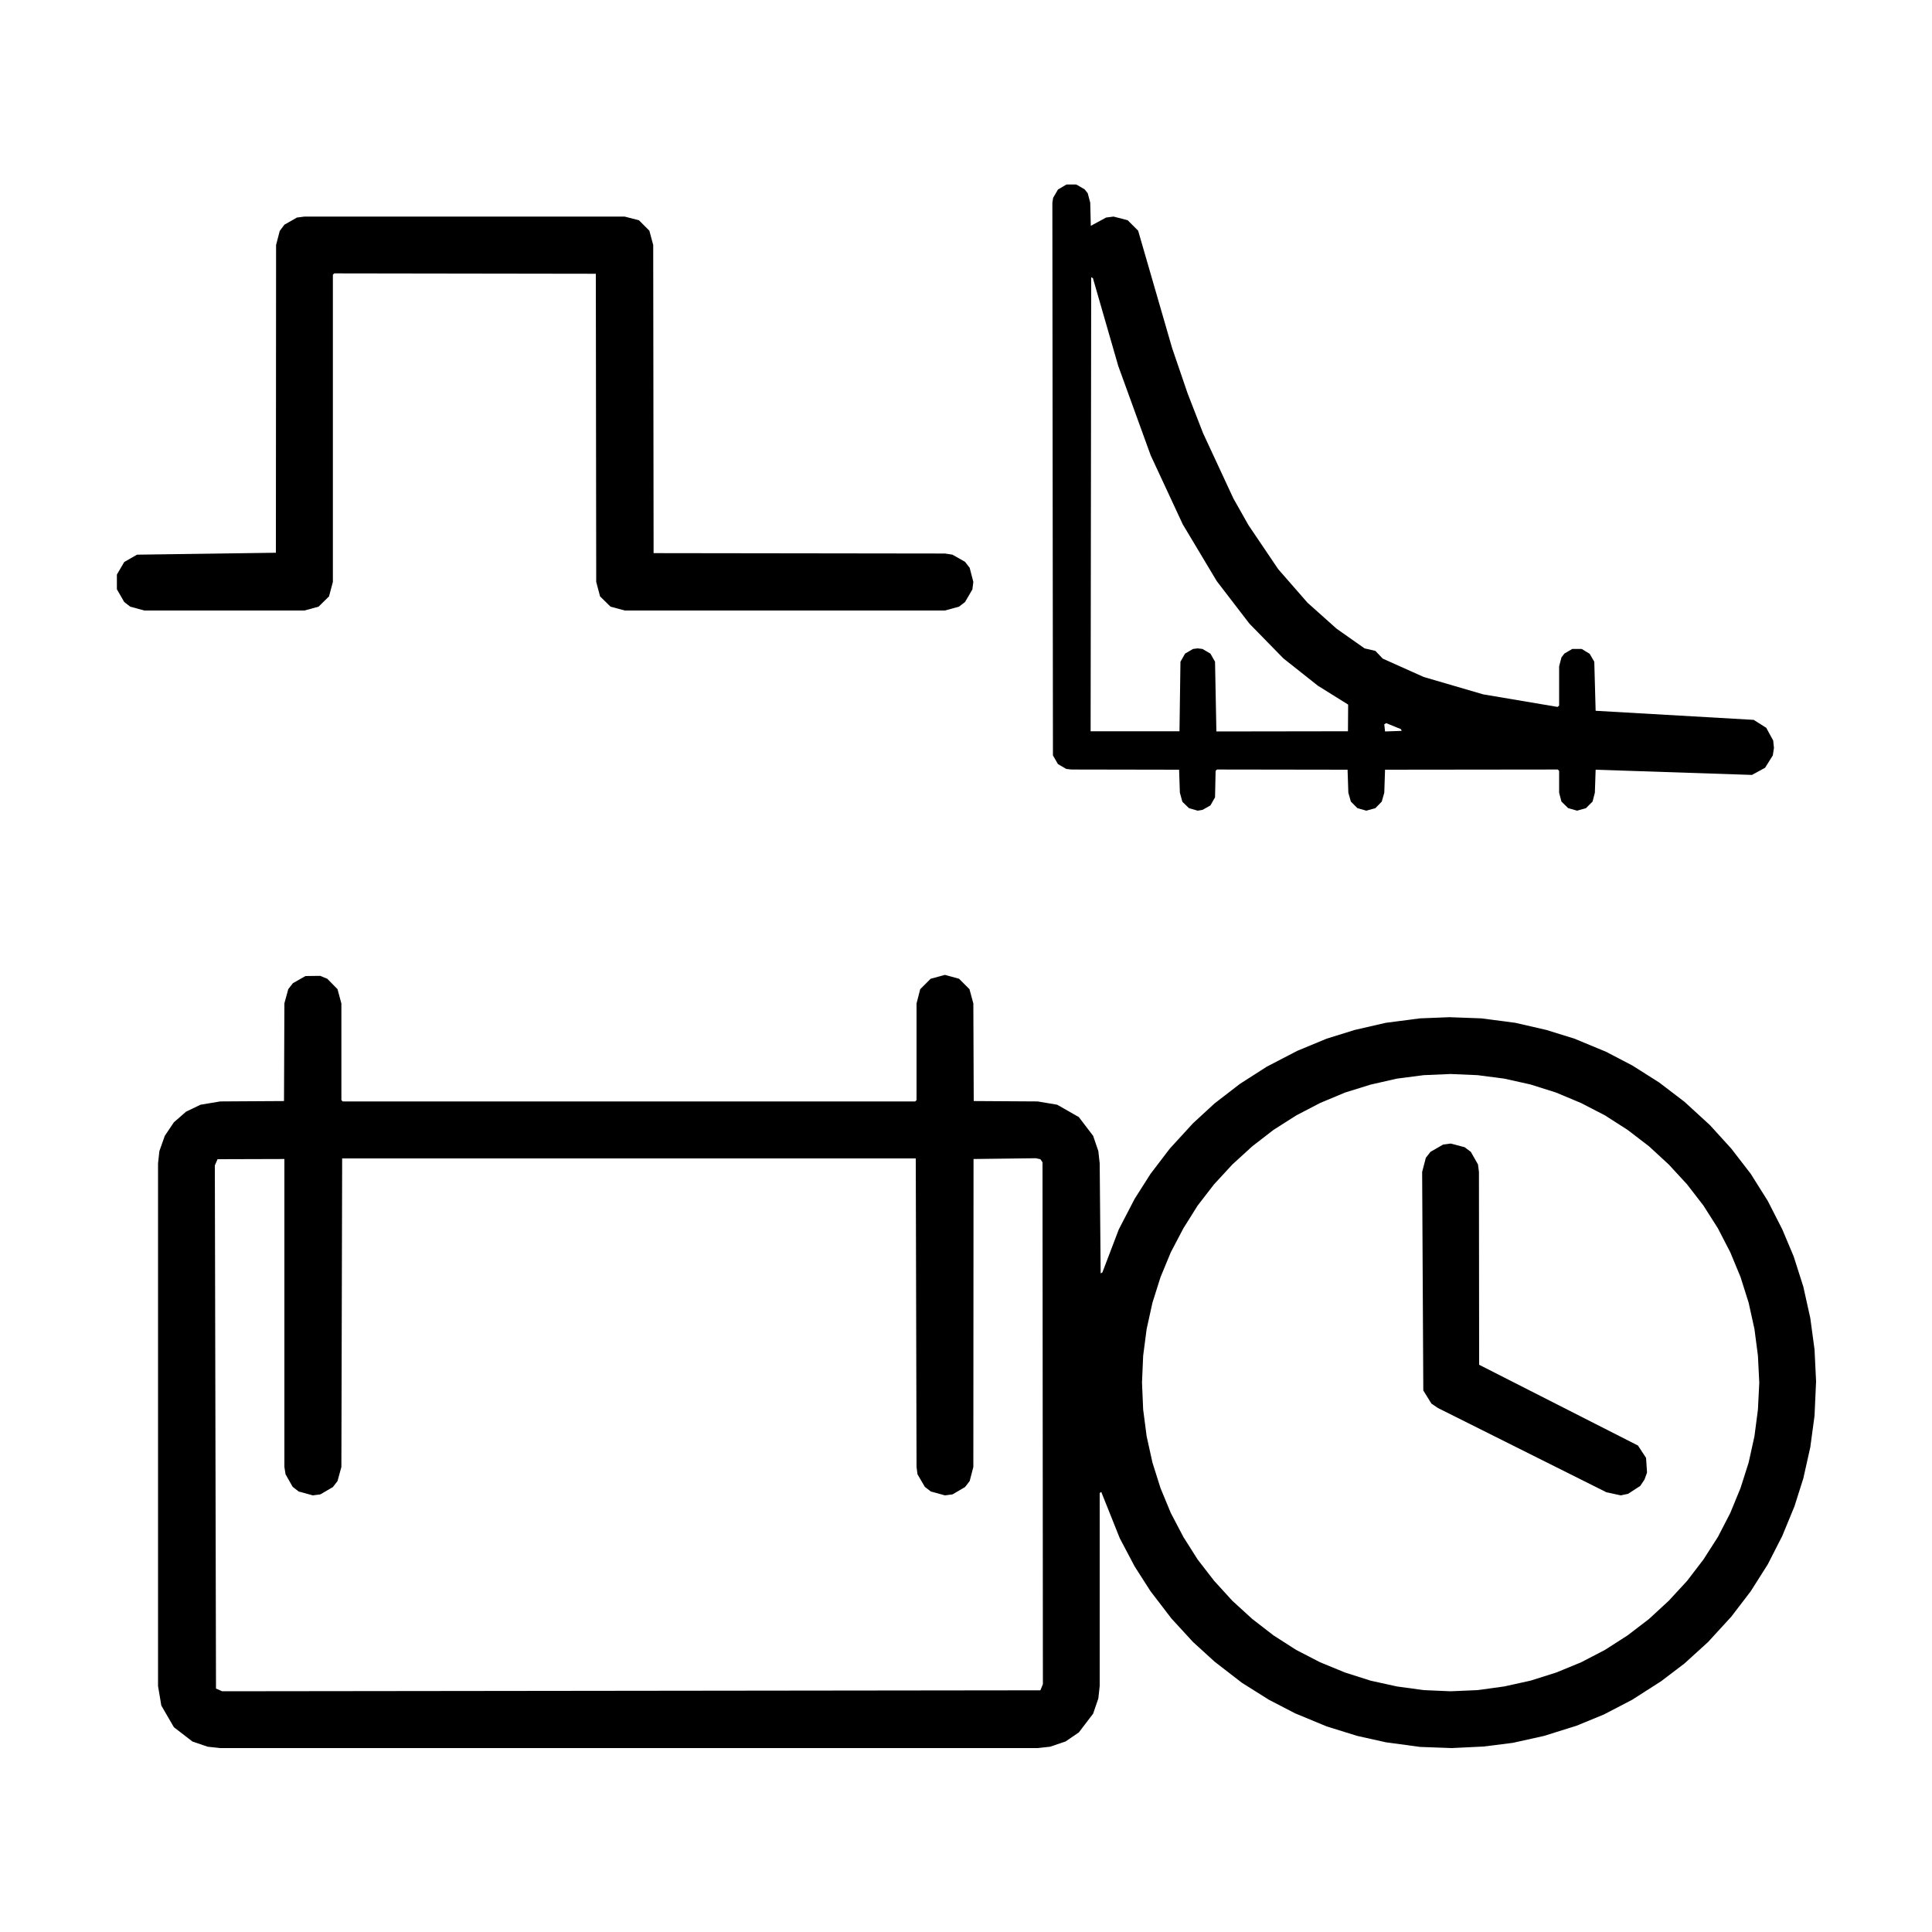
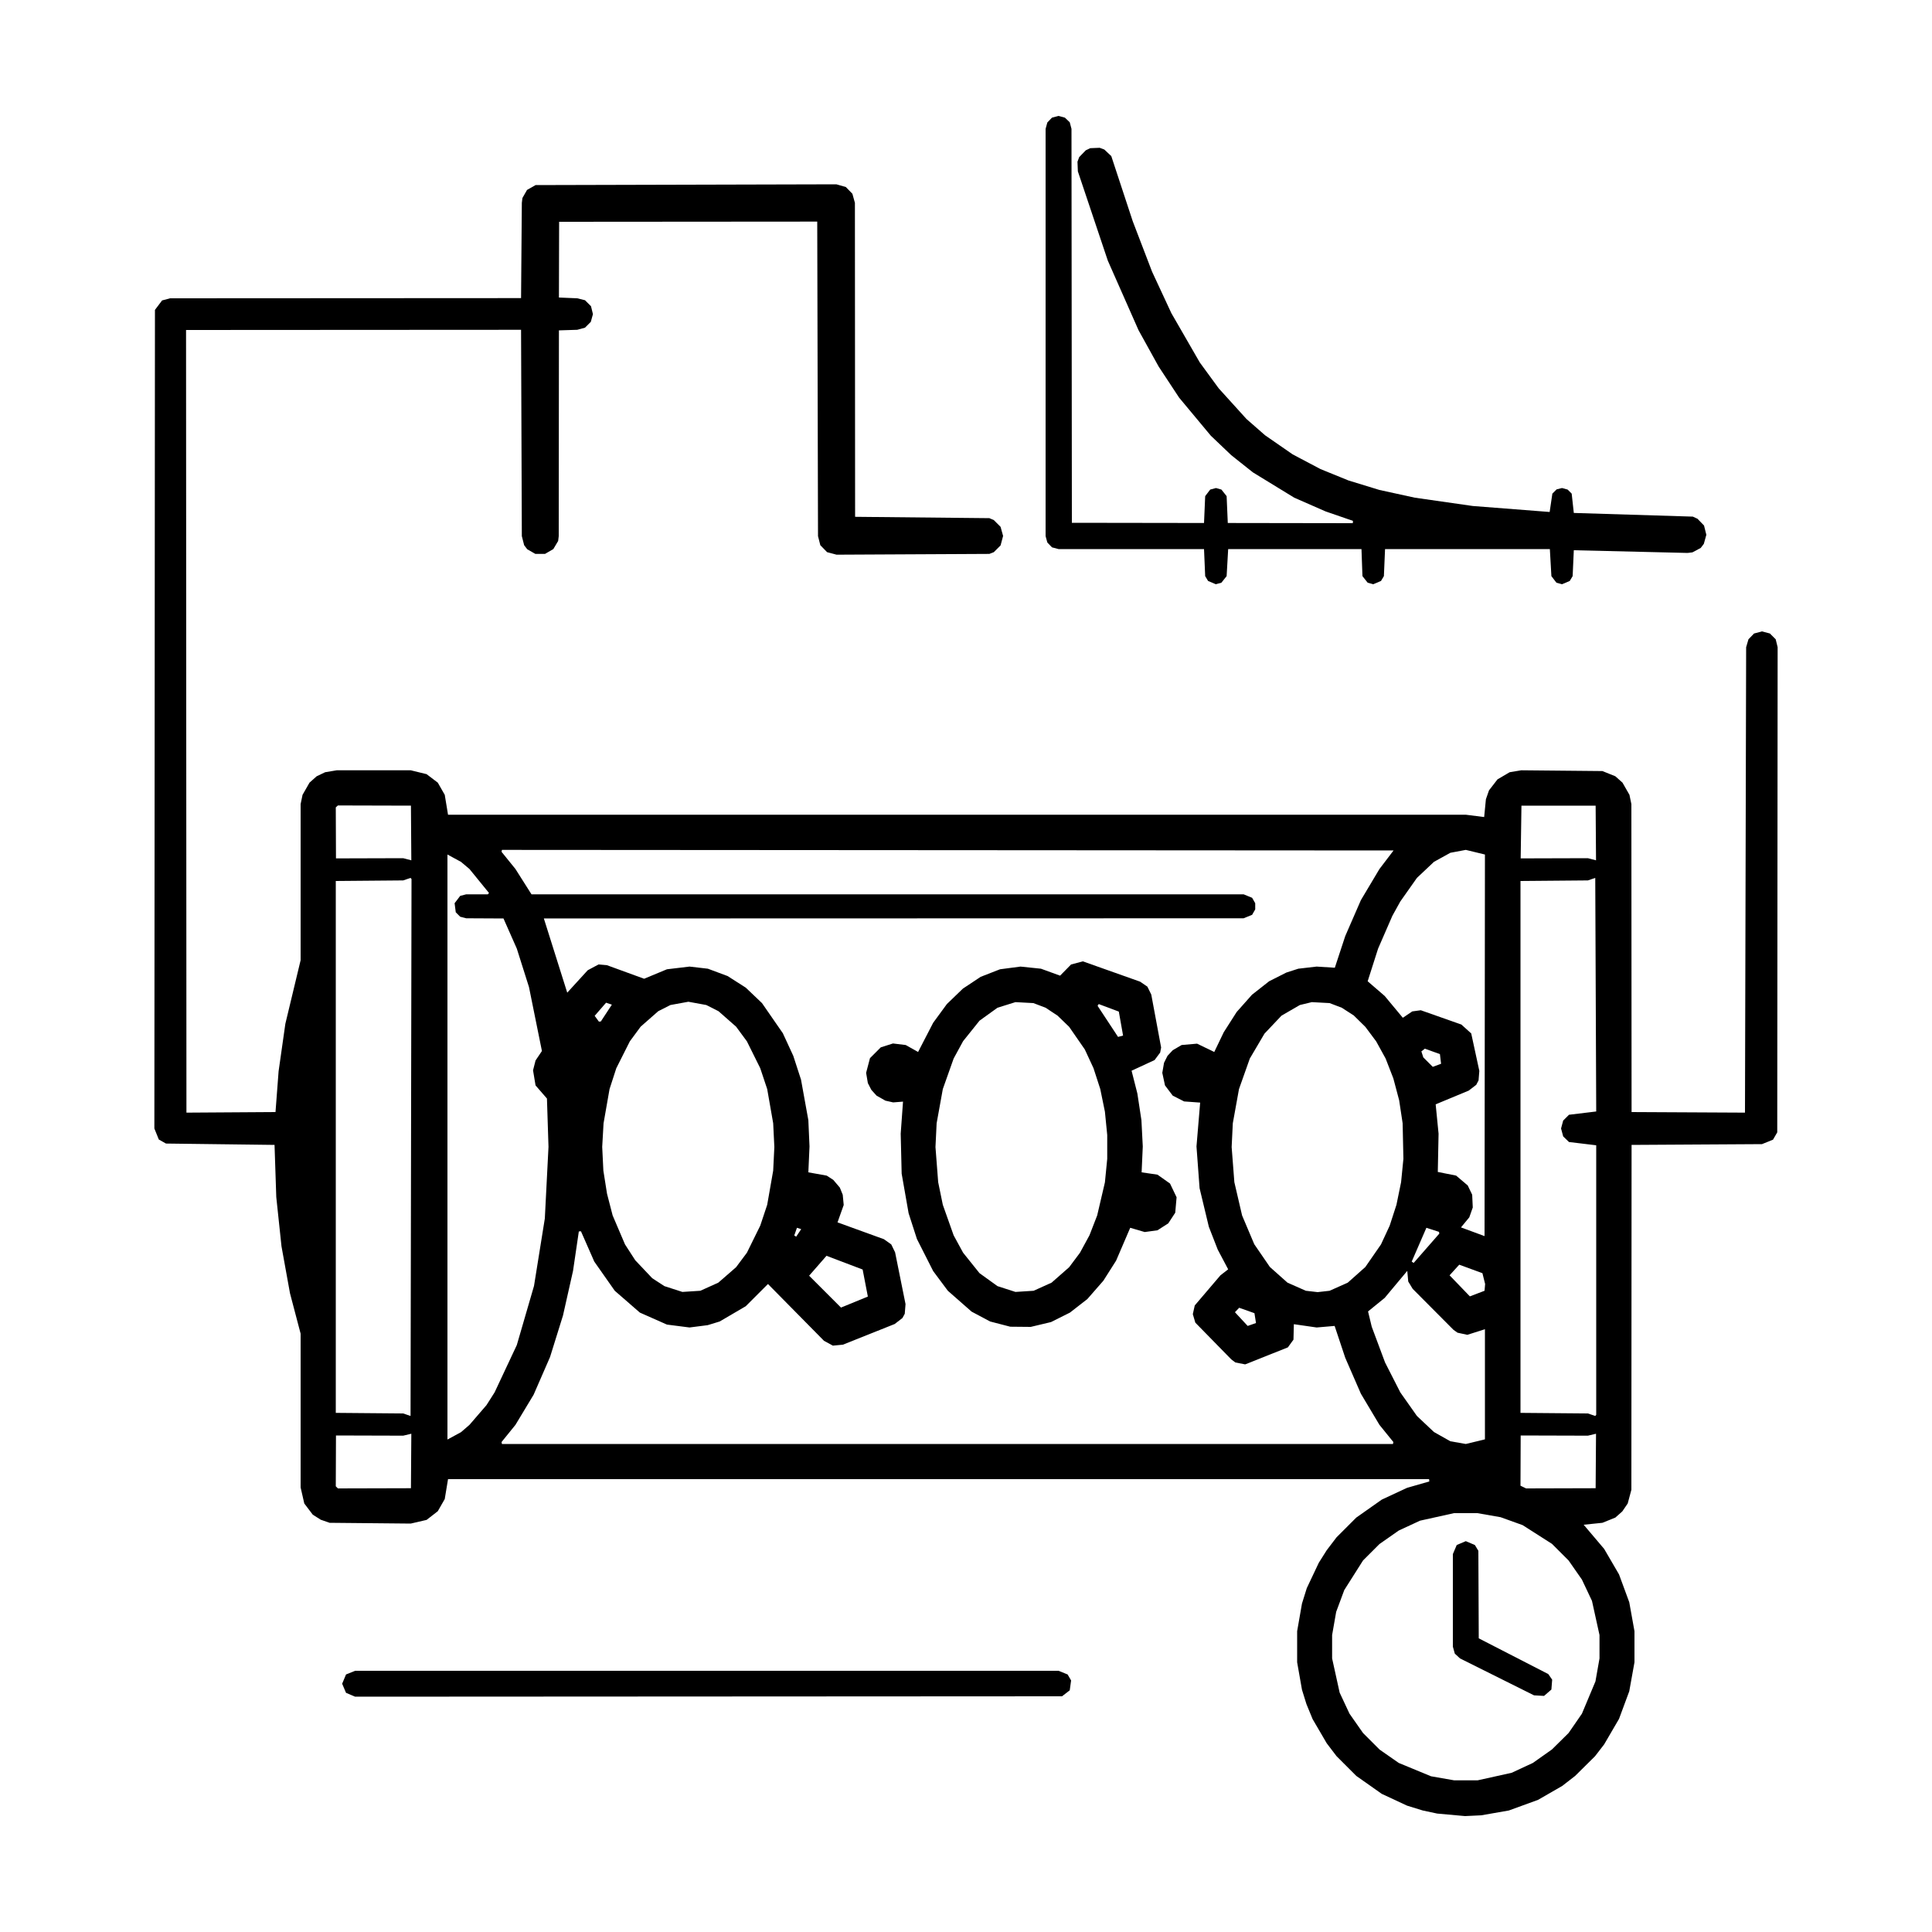
<svg xmlns="http://www.w3.org/2000/svg" viewBox="0 0 1000 1000" width="100%" height="100%">
-   <path fill="currentColor" d="M501.8 512.0 L503.8 519.4 L504.0 569.9 L537.1 570.1 L547.2 571.8 L558.4 578.2 L565.8 587.9 L568.5 595.8 L569.2 602.2 L569.7 659.1 L570.6 658.6 L579.1 636.3 L587.3 620.5 L595.5 607.6 L605.5 594.5 L617.5 581.4 L628.7 571.1 L641.8 561.0 L655.7 552.1 L671.5 543.9 L686.7 537.6 L701.2 533.1 L717.3 529.4 L735.0 527.1 L750.2 526.5 L766.7 527.1 L784.3 529.4 L800.4 533.1 L814.9 537.6 L831.3 544.4 L844.9 551.5 L858.8 560.3 L871.9 570.3 L885.0 582.3 L896.1 594.5 L906.2 607.6 L915.0 621.6 L922.5 636.3 L928.4 650.3 L933.4 666.0 L937.0 682.2 L939.2 698.5 L940.0 715.0 L939.2 732.8 L937.0 749.1 L933.4 765.2 L928.8 779.7 L922.5 795.0 L915.0 809.7 L906.2 823.6 L896.1 836.8 L884.1 849.9 L871.9 861.0 L859.8 870.2 L844.8 879.8 L830.2 887.4 L816.1 893.2 L799.2 898.5 L783.0 902.1 L767.9 904.0 L751.4 904.8 L735.0 904.2 L717.3 901.8 L702.5 898.5 L686.7 893.6 L670.3 886.8 L656.8 879.8 L642.8 871.0 L628.7 860.1 L617.5 849.9 L606.3 837.7 L595.5 823.6 L587.3 810.8 L579.6 796.2 L570.0 772.2 L569.2 772.8 L569.2 872.7 L568.5 879.1 L565.8 887.0 L558.4 896.7 L551.5 901.4 L543.5 904.1 L537.1 904.8 L114.0 904.8 L107.5 904.1 L99.6 901.4 L90.0 894.0 L83.5 882.8 L81.8 872.7 L81.8 602.2 L82.5 595.8 L85.3 587.9 L90.0 580.9 L96.3 575.4 L103.8 571.8 L114.0 570.1 L147.0 569.9 L147.2 519.3 L149.2 512.0 L151.6 508.9 L158.1 505.2 L165.7 505.1 L169.4 506.6 L174.7 512.0 L176.7 519.4 L176.7 569.4 L177.4 570.1 L473.7 570.1 L474.4 569.4 L474.4 519.4 L476.3 512.0 L481.7 506.6 L489.1 504.6 L496.4 506.6 Z M908.1 743.4 L909.9 729.6 L910.6 715.7 L909.9 701.7 L908.1 687.9 L905.1 674.3 L900.9 661.0 L895.6 648.2 L889.2 635.8 L881.7 624.0 L873.2 613.0 L863.7 602.7 L853.5 593.3 L842.4 584.8 L830.7 577.3 L818.3 570.9 L805.4 565.5 L792.1 561.3 L778.6 558.3 L764.8 556.5 L750.8 555.9 L736.9 556.5 L723.0 558.3 L709.4 561.4 L696.2 565.5 L683.3 570.9 L671.0 577.3 L659.2 584.8 L648.2 593.3 L637.9 602.7 L628.4 613.0 L619.9 624.0 L612.5 635.8 L606.0 648.2 L600.7 661.0 L596.5 674.3 L593.5 687.9 L591.7 701.7 L591.1 715.6 L591.7 729.6 L593.5 743.4 L596.5 757.0 L600.7 770.3 L606.0 783.1 L612.5 795.5 L619.9 807.2 L628.5 818.3 L637.9 828.6 L648.2 838.0 L659.2 846.5 L670.9 854.0 L683.3 860.4 L696.2 865.7 L709.4 869.9 L723.0 872.9 L736.9 874.8 L750.8 875.4 L764.8 874.8 L778.6 872.9 L792.2 869.9 L805.5 865.7 L818.4 860.4 L830.7 854.0 L842.4 846.5 L853.5 838.0 L863.7 828.6 L873.2 818.3 L881.7 807.2 L889.2 795.5 L895.6 783.1 L900.9 770.2 L905.1 757.0 Z M539.6 601.6 L538.5 600.0 L536.1 599.5 L503.9 599.9 L503.8 759.3 L501.9 766.6 L499.5 769.7 L493.0 773.5 L489.1 774.0 L481.8 772.0 L478.7 769.6 L474.9 763.1 L474.4 759.3 L474.0 599.6 L177.1 599.6 L176.7 759.3 L174.7 766.6 L172.3 769.7 L165.8 773.5 L161.9 774.0 L154.6 772.0 L151.5 769.6 L147.8 763.1 L147.2 759.3 L147.2 599.9 L112.6 600.0 L111.2 603.2 L111.8 874.0 L115.0 875.4 L538.5 874.9 L539.8 871.7 Z M612.0 415.0 L610.7 410.3 L610.3 398.4 L554.5 398.3 L551.9 398.0 L547.6 395.5 L545.0 391.0 L544.7 105.0 L545.1 102.4 L547.6 98.1 L552.0 95.5 L557.1 95.5 L561.4 98.0 L563.0 100.0 L564.3 104.9 L564.6 116.9 L572.5 112.6 L576.4 112.1 L583.7 114.0 L589.1 119.4 L606.7 180.2 L614.7 203.6 L622.7 224.2 L638.4 258.0 L646.2 271.8 L661.6 294.6 L676.8 312.0 L691.8 325.4 L706.3 335.6 L711.9 336.9 L715.7 340.9 L736.9 350.4 L767.7 359.4 L806.2 365.9 L807.0 365.2 L807.0 344.9 L808.2 340.3 L809.7 338.3 L813.8 335.9 L818.7 335.9 L822.8 338.4 L825.2 342.5 L825.9 367.9 L907.7 372.6 L914.2 376.7 L917.8 383.3 L918.2 387.1 L917.6 391.0 L913.6 397.4 L906.8 401.1 L825.9 398.4 L825.5 410.3 L824.3 414.9 L820.9 418.3 L816.3 419.6 L811.7 418.3 L808.2 414.9 L807.0 410.3 L807.0 399.0 L806.3 398.3 L716.9 398.4 L716.5 410.3 L715.2 414.9 L711.9 418.3 L707.2 419.6 L702.6 418.3 L699.2 414.9 L697.9 410.3 L697.5 398.4 L629.9 398.3 L629.2 399.0 L628.9 412.7 L626.5 416.9 L622.4 419.2 L619.9 419.6 L615.4 418.3 Z M717.5 374.3 L716.5 374.9 L716.9 378.6 L725.5 378.3 L725.1 377.4 Z M595.6 235.7 L578.8 189.4 L565.7 144.0 L564.8 143.5 L564.5 378.5 L610.5 378.5 L611.0 342.5 L613.4 338.3 L617.5 335.9 L619.9 335.6 L622.4 335.9 L626.5 338.3 L628.9 342.5 L629.6 378.6 L697.7 378.5 L697.8 364.7 L682.1 354.9 L664.3 340.8 L646.7 322.8 L629.8 300.8 L612.2 271.4 Z M736.7 719.7 L736.1 606.6 L738.0 599.3 L740.4 596.2 L747.0 592.4 L750.9 591.9 L758.1 593.8 L761.3 596.2 L765.0 602.7 L765.5 606.6 L765.6 706.4 L847.8 748.2 L852.0 754.6 L852.5 762.2 L851.2 765.8 L849.0 769.1 L842.7 773.2 L838.9 774.0 L831.5 772.4 L744.3 728.8 L740.9 726.5 Z M310.6 308.7 L308.6 301.2 L308.4 141.7 L173.0 141.5 L172.3 142.2 L172.3 301.2 L170.3 308.7 L164.9 314.0 L157.6 316.0 L74.7 316.0 L67.4 314.0 L64.3 311.6 L60.5 305.0 L60.5 297.4 L64.3 290.9 L70.9 287.1 L142.8 286.1 L142.9 126.8 L144.8 119.5 L147.2 116.3 L153.7 112.6 L157.6 112.1 L323.3 112.1 L330.7 114.0 L336.1 119.4 L338.1 126.8 L338.3 286.3 L489.1 286.5 L493.0 287.1 L499.5 290.8 L501.9 293.9 L503.8 301.2 L503.3 305.1 L499.5 311.6 L496.4 314.0 L489.1 316.0 L323.4 316.0 L316.0 314.0 Z" />
+   <path fill="currentColor" d="M155.6 416.2 L156.6 411.4 L160.2 405.1 L163.9 401.8 L168.3 399.7 L174.3 398.7 L212.6 398.7 L220.8 400.7 L226.6 405.1 L230.2 411.4 L231.9 421.7 L758.7 421.7 L768.2 422.9 L769.1 413.7 L770.7 409.1 L775.1 403.4 L781.4 399.7 L787.4 398.7 L829.4 399.1 L836.1 401.8 L839.8 405.1 L843.4 411.4 L844.4 416.2 L844.5 575.6 L903.2 575.9 L903.8 335.0 L905.0 330.9 L907.9 327.9 L912.0 326.8 L916.1 327.9 L919.1 330.9 L920.1 335.0 L919.9 586.1 L917.7 589.9 L912.0 592.2 L844.5 592.6 L844.4 771.1 L842.5 778.2 L839.7 782.3 L836.1 785.5 L829.4 788.2 L819.7 789.2 L830.3 801.7 L838.0 814.9 L843.3 829.3 L846.0 844.3 L846.0 860.4 L843.3 875.4 L838.0 889.7 L830.3 902.9 L825.6 909.0 L815.3 919.2 L808.6 924.4 L796.1 931.6 L781.0 937.1 L766.7 939.6 L758.3 940.0 L743.9 938.7 L736.4 937.1 L728.3 934.6 L715.2 928.5 L702.0 919.2 L691.8 909.0 L686.7 902.3 L679.4 889.8 L676.2 882.0 L673.9 874.6 L671.4 860.4 L671.4 844.3 L673.9 830.0 L676.4 822.0 L682.6 808.9 L686.7 802.4 L691.8 795.7 L702.0 785.5 L715.2 776.2 L728.3 770.1 L739.8 766.8 L739.7 765.6 L231.9 765.6 L230.2 775.9 L226.6 782.2 L220.8 786.7 L212.6 788.6 L170.6 788.2 L166.0 786.6 L161.9 784.0 L157.5 778.2 L155.6 769.9 L155.6 690.3 L150.1 669.4 L145.7 645.1 L143.0 619.6 L142.1 592.6 L85.9 591.9 L82.2 589.8 L79.9 584.1 L80.2 160.4 L83.9 155.5 L88.0 154.4 L269.7 154.3 L270.1 105.0 L270.4 102.5 L272.8 98.3 L277.2 95.8 L432.9 95.4 L437.8 96.8 L441.2 100.3 L442.5 105.0 L442.6 267.5 L512.1 268.2 L514.4 269.2 L517.9 272.7 L519.2 277.4 L517.9 282.3 L514.4 285.8 L512.1 286.7 L433.0 287.1 L428.1 285.8 L424.6 282.2 L423.4 277.5 L423.0 114.7 L289.4 114.8 L289.3 154.0 L298.8 154.4 L302.8 155.4 L305.9 158.5 L306.9 162.6 L305.8 166.6 L302.8 169.6 L298.8 170.7 L289.3 171.0 L289.2 277.5 L288.9 280.0 L286.4 284.2 L282.1 286.7 L277.1 286.7 L272.9 284.3 L271.3 282.2 L270.1 277.5 L269.7 170.7 L96.3 170.8 L96.5 575.9 L142.6 575.6 L144.2 554.5 L147.7 529.9 L155.6 497.0 Z M825.8 870.3 L827.9 858.4 L827.9 846.3 L824.0 828.6 L818.8 817.6 L811.9 807.7 L803.3 799.1 L788.1 789.4 L776.7 785.3 L764.7 783.2 L752.6 783.2 L735.0 787.1 L724.0 792.2 L714.0 799.2 L705.5 807.7 L695.8 823.0 L691.6 834.3 L689.5 846.3 L689.5 858.4 L693.4 876.1 L698.5 887.0 L705.5 897.0 L714.1 905.6 L724.0 912.5 L740.7 919.4 L752.7 921.5 L764.8 921.5 L782.4 917.6 L793.4 912.5 L803.3 905.5 L811.9 897.0 L818.8 887.0 Z M787.0 731.3 L821.9 731.6 L825.7 732.9 L826.2 732.3 L826.2 592.8 L812.1 591.1 L809.1 588.2 L808.0 584.1 L809.1 580.0 L812.1 577.0 L826.2 575.3 L825.7 454.4 L821.9 455.7 L787.0 456.0 Z M787.0 769.0 L789.9 770.4 L825.9 770.3 L826.1 742.1 L821.9 743.1 L787.1 743.0 Z M787.5 417.0 L787.1 444.3 L821.9 444.2 L826.1 445.3 L825.9 417.0 Z M768.4 668.1 L768.7 664.6 L767.3 659.0 L755.3 654.6 L750.3 660.1 L760.8 671.0 Z M707.9 507.9 L716.7 515.5 L726.1 526.8 L731.0 523.5 L735.4 522.9 L756.4 530.3 L761.5 534.9 L765.7 554.3 L765.3 559.2 L764.1 561.5 L760.2 564.5 L743.1 571.6 L744.6 586.8 L744.2 606.6 L753.7 608.5 L759.7 613.6 L762.0 618.4 L762.3 625.0 L760.5 630.1 L756.2 635.3 L768.4 639.8 L768.6 442.3 L758.7 439.9 L750.7 441.4 L742.2 446.1 L733.4 454.4 L724.8 466.6 L720.7 474.0 L713.3 491.0 Z M708.1 678.8 L710.0 686.7 L716.9 705.2 L724.8 720.7 L733.4 732.9 L742.2 741.2 L750.7 746.0 L758.7 747.4 L768.6 745.0 L768.6 688.0 L759.5 690.9 L754.4 689.8 L752.3 688.3 L731.2 667.1 L728.9 663.3 L728.4 657.8 L716.7 671.8 Z M745.9 550.6 L745.3 545.6 L737.5 542.8 L735.7 544.2 L736.7 547.3 L741.6 552.2 Z M730.7 653.0 L731.7 653.7 L745.0 638.5 L744.8 637.6 L738.3 635.5 Z M714.8 644.1 L719.3 634.4 L722.8 623.6 L725.2 611.9 L726.4 599.8 L726.0 581.4 L724.2 569.5 L721.2 558.2 L717.2 547.9 L712.3 539.0 L706.7 531.5 L700.7 525.6 L694.5 521.6 L688.2 519.2 L679.0 518.7 L672.8 520.2 L663.3 525.7 L654.5 535.0 L646.9 547.9 L641.3 563.7 L638.1 581.4 L637.5 593.7 L638.9 611.9 L642.9 629.1 L649.2 644.0 L657.3 655.8 L666.4 663.9 L675.9 668.1 L682.0 668.8 L688.2 668.1 L697.6 663.9 L706.7 655.8 Z M300.7 637.3 L299.6 637.4 L296.6 657.8 L291.4 680.9 L284.7 702.4 L276.2 721.9 L266.8 737.5 L259.6 746.4 L259.8 747.4 L721.0 747.4 L721.2 746.4 L714.0 737.5 L704.4 721.4 L696.3 702.8 L690.8 686.3 L681.5 687.1 L669.7 685.4 L669.5 693.4 L666.6 697.4 L644.5 706.2 L639.4 705.2 L637.3 703.6 L618.7 684.6 L617.4 680.2 L618.4 675.7 L631.7 660.1 L635.7 657.0 L630.3 646.8 L625.7 635.0 L620.9 615.0 L619.3 593.4 L621.2 570.7 L612.9 570.1 L607.0 567.1 L603.0 561.8 L601.6 555.3 L602.5 550.1 L604.3 546.5 L607.0 543.6 L611.6 540.9 L619.6 540.2 L628.5 544.5 L633.4 534.3 L640.1 523.8 L648.0 514.9 L656.9 507.9 L665.8 503.4 L672.0 501.4 L681.5 500.3 L690.9 500.9 L696.3 484.5 L704.4 465.9 L714.0 449.8 L721.3 440.2 L259.8 439.9 L259.6 440.9 L266.8 449.8 L275.1 462.9 L643.7 462.9 L648.1 464.7 L649.7 467.5 L649.7 470.7 L648.1 473.5 L643.7 475.3 L281.5 475.4 L293.6 513.8 L304.2 502.2 L309.8 499.2 L314.2 499.6 L333.4 506.6 L345.2 501.7 L356.9 500.3 L366.4 501.4 L376.6 505.2 L386.0 511.2 L394.4 519.2 L405.2 534.8 L410.6 546.5 L414.6 558.8 L418.4 579.8 L419.0 593.4 L418.4 606.8 L427.9 608.5 L431.3 610.7 L434.7 614.7 L436.2 618.4 L436.7 623.7 L433.5 632.7 L457.5 641.4 L461.3 644.1 L463.3 648.2 L468.7 675.0 L468.3 680.0 L467.1 682.2 L463.1 685.3 L436.3 696.0 L431.1 696.5 L426.5 694.0 L397.5 664.6 L386.0 676.1 L372.5 684.0 L366.3 685.9 L356.9 687.1 L345.2 685.6 L331.2 679.4 L318.2 668.1 L307.6 653.0 Z M650.1 684.8 L649.3 679.7 L641.4 676.9 L639.2 679.2 L645.8 686.3 Z M446.5 657.1 L427.8 650.0 L418.8 660.3 L435.3 676.8 L449.2 671.1 Z M411.1 639.5 L412.1 640.1 L414.7 636.2 L412.5 635.5 Z M353.2 668.7 L362.5 668.1 L371.8 663.9 L381.0 655.9 L386.6 648.4 L393.5 634.4 L397.1 623.6 L400.2 605.9 L400.8 593.7 L400.2 581.4 L397.1 563.7 L393.5 552.9 L386.6 539.0 L381.0 531.4 L371.9 523.4 L365.6 520.2 L356.3 518.5 L347.0 520.2 L340.7 523.4 L331.6 531.4 L326.0 539.0 L319.0 552.9 L315.5 563.7 L312.4 581.4 L311.7 593.6 L312.3 605.9 L314.2 617.9 L317.1 629.1 L323.5 644.1 L328.8 652.3 L337.6 661.6 L343.9 665.7 Z M310.0 528.8 L311.0 528.7 L316.7 520.0 L313.7 519.0 L307.8 525.8 Z M275.9 554.0 L277.2 548.9 L280.5 544.0 L273.8 510.9 L267.5 491.0 L260.6 475.4 L241.3 475.3 L238.2 474.5 L235.9 472.2 L235.3 467.5 L238.2 463.7 L241.3 462.9 L252.5 462.9 L253.1 462.2 L243.0 449.8 L238.6 446.1 L231.6 442.3 L231.6 745.1 L238.6 741.3 L243.0 737.5 L251.8 727.3 L256.0 720.7 L267.5 696.2 L276.4 665.6 L282.0 630.7 L283.9 593.6 L283.1 568.6 L277.2 561.8 Z M208.7 455.7 L173.8 456.0 L173.8 731.3 L208.7 731.6 L212.5 732.9 L213.0 455.0 L212.5 454.4 Z M173.8 769.3 L174.9 770.4 L212.7 770.3 L212.9 742.1 L208.7 743.1 L173.9 743.0 Z M173.8 417.9 L173.9 444.3 L208.7 444.2 L212.9 445.3 L212.7 417.0 L174.9 416.9 Z M700.2 270.8 L700.3 269.6 L686.1 264.7 L669.9 257.6 L648.5 244.5 L637.3 235.6 L626.7 225.5 L610.3 205.8 L599.7 189.7 L589.3 170.9 L573.4 134.9 L557.9 88.7 L557.7 83.7 L558.6 81.3 L562.0 77.8 L564.3 76.7 L569.2 76.5 L571.6 77.4 L575.2 80.8 L586.3 114.5 L596.3 140.6 L606.3 162.1 L621.0 187.6 L630.8 201.0 L645.2 216.9 L654.8 225.3 L669.1 235.2 L683.5 242.8 L698.0 248.7 L714.0 253.6 L732.3 257.6 L762.3 261.9 L802.1 265.0 L803.5 255.5 L805.7 253.3 L808.5 252.6 L811.4 253.4 L813.5 255.5 L814.6 265.5 L876.2 267.4 L878.6 268.5 L882.0 272.0 L883.2 276.8 L881.9 281.5 L880.3 283.6 L876.0 285.9 L873.5 286.2 L814.6 284.8 L814.0 298.2 L812.5 300.7 L808.5 302.4 L805.6 301.6 L803.0 298.2 L802.2 284.2 L716.9 284.2 L716.3 298.2 L714.8 300.7 L710.8 302.4 L707.9 301.6 L705.2 298.2 L704.7 284.2 L635.7 284.2 L634.9 298.2 L632.2 301.6 L629.3 302.4 L625.3 300.7 L623.8 298.2 L623.2 284.2 L547.9 284.2 L544.5 283.3 L542.1 280.8 L541.2 277.5 L541.2 66.7 L542.1 63.4 L544.5 60.9 L547.9 60.0 L551.2 60.9 L553.7 63.3 L554.6 66.7 L554.8 270.6 L623.2 270.7 L623.8 256.8 L626.4 253.4 L629.4 252.6 L632.2 253.4 L634.9 256.8 L635.5 270.7 Z M753.0 855.9 L752.0 852.3 L752.0 804.4 L754.0 799.7 L758.7 797.7 L763.4 799.7 L765.2 802.7 L765.4 848.0 L801.4 866.5 L803.4 869.4 L803.0 874.5 L799.2 877.8 L794.0 877.5 L755.7 858.4 Z M466.2 586.8 L467.4 570.2 L462.3 570.6 L458.3 569.7 L453.7 567.1 L451.0 564.1 L449.2 560.6 L448.3 555.3 L450.3 547.7 L455.9 542.1 L462.2 540.1 L468.8 540.9 L475.2 544.5 L483.0 529.4 L490.1 519.7 L498.4 511.7 L507.6 505.6 L517.6 501.7 L528.2 500.3 L538.8 501.4 L548.7 505.0 L554.4 499.2 L560.5 497.6 L590.1 508.1 L593.9 510.7 L595.9 514.8 L601.0 542.2 L600.5 544.8 L597.6 548.7 L585.7 554.2 L588.7 566.0 L590.8 579.8 L591.5 593.4 L590.9 606.8 L599.1 608.0 L605.6 612.6 L609.0 619.7 L608.3 627.7 L604.7 633.2 L599.1 636.8 L592.5 637.7 L585.0 635.5 L577.7 652.5 L571.1 662.9 L562.8 672.4 L553.8 679.4 L544.0 684.3 L533.5 686.8 L522.9 686.7 L512.5 684.0 L502.9 678.9 L490.6 668.1 L483.0 657.9 L474.6 641.3 L470.3 628.0 L466.7 607.5 Z M568.7 519.7 L568.1 520.6 L578.7 536.7 L581.3 536.0 L579.1 523.6 Z M544.3 663.9 L553.4 655.9 L559.0 648.4 L563.9 639.4 L567.9 629.1 L571.9 612.0 L573.1 599.8 L573.1 587.5 L571.9 575.4 L569.5 563.7 L566.0 552.9 L561.5 543.2 L553.4 531.5 L547.4 525.7 L541.2 521.6 L534.9 519.2 L525.6 518.7 L516.3 521.6 L507.0 528.3 L498.5 538.9 L493.6 547.9 L488.0 563.7 L484.8 581.4 L484.2 593.7 L485.6 611.9 L488.0 623.6 L493.6 639.4 L498.5 648.4 L507.0 659.0 L516.3 665.7 L525.6 668.7 L535.0 668.1 Z M549.7 878.0 L183.8 878.2 L179.1 876.2 L177.1 871.5 L179.1 866.7 L183.8 864.8 L547.9 864.8 L552.6 866.7 L554.4 869.8 L553.7 874.9 Z" />
</svg>
